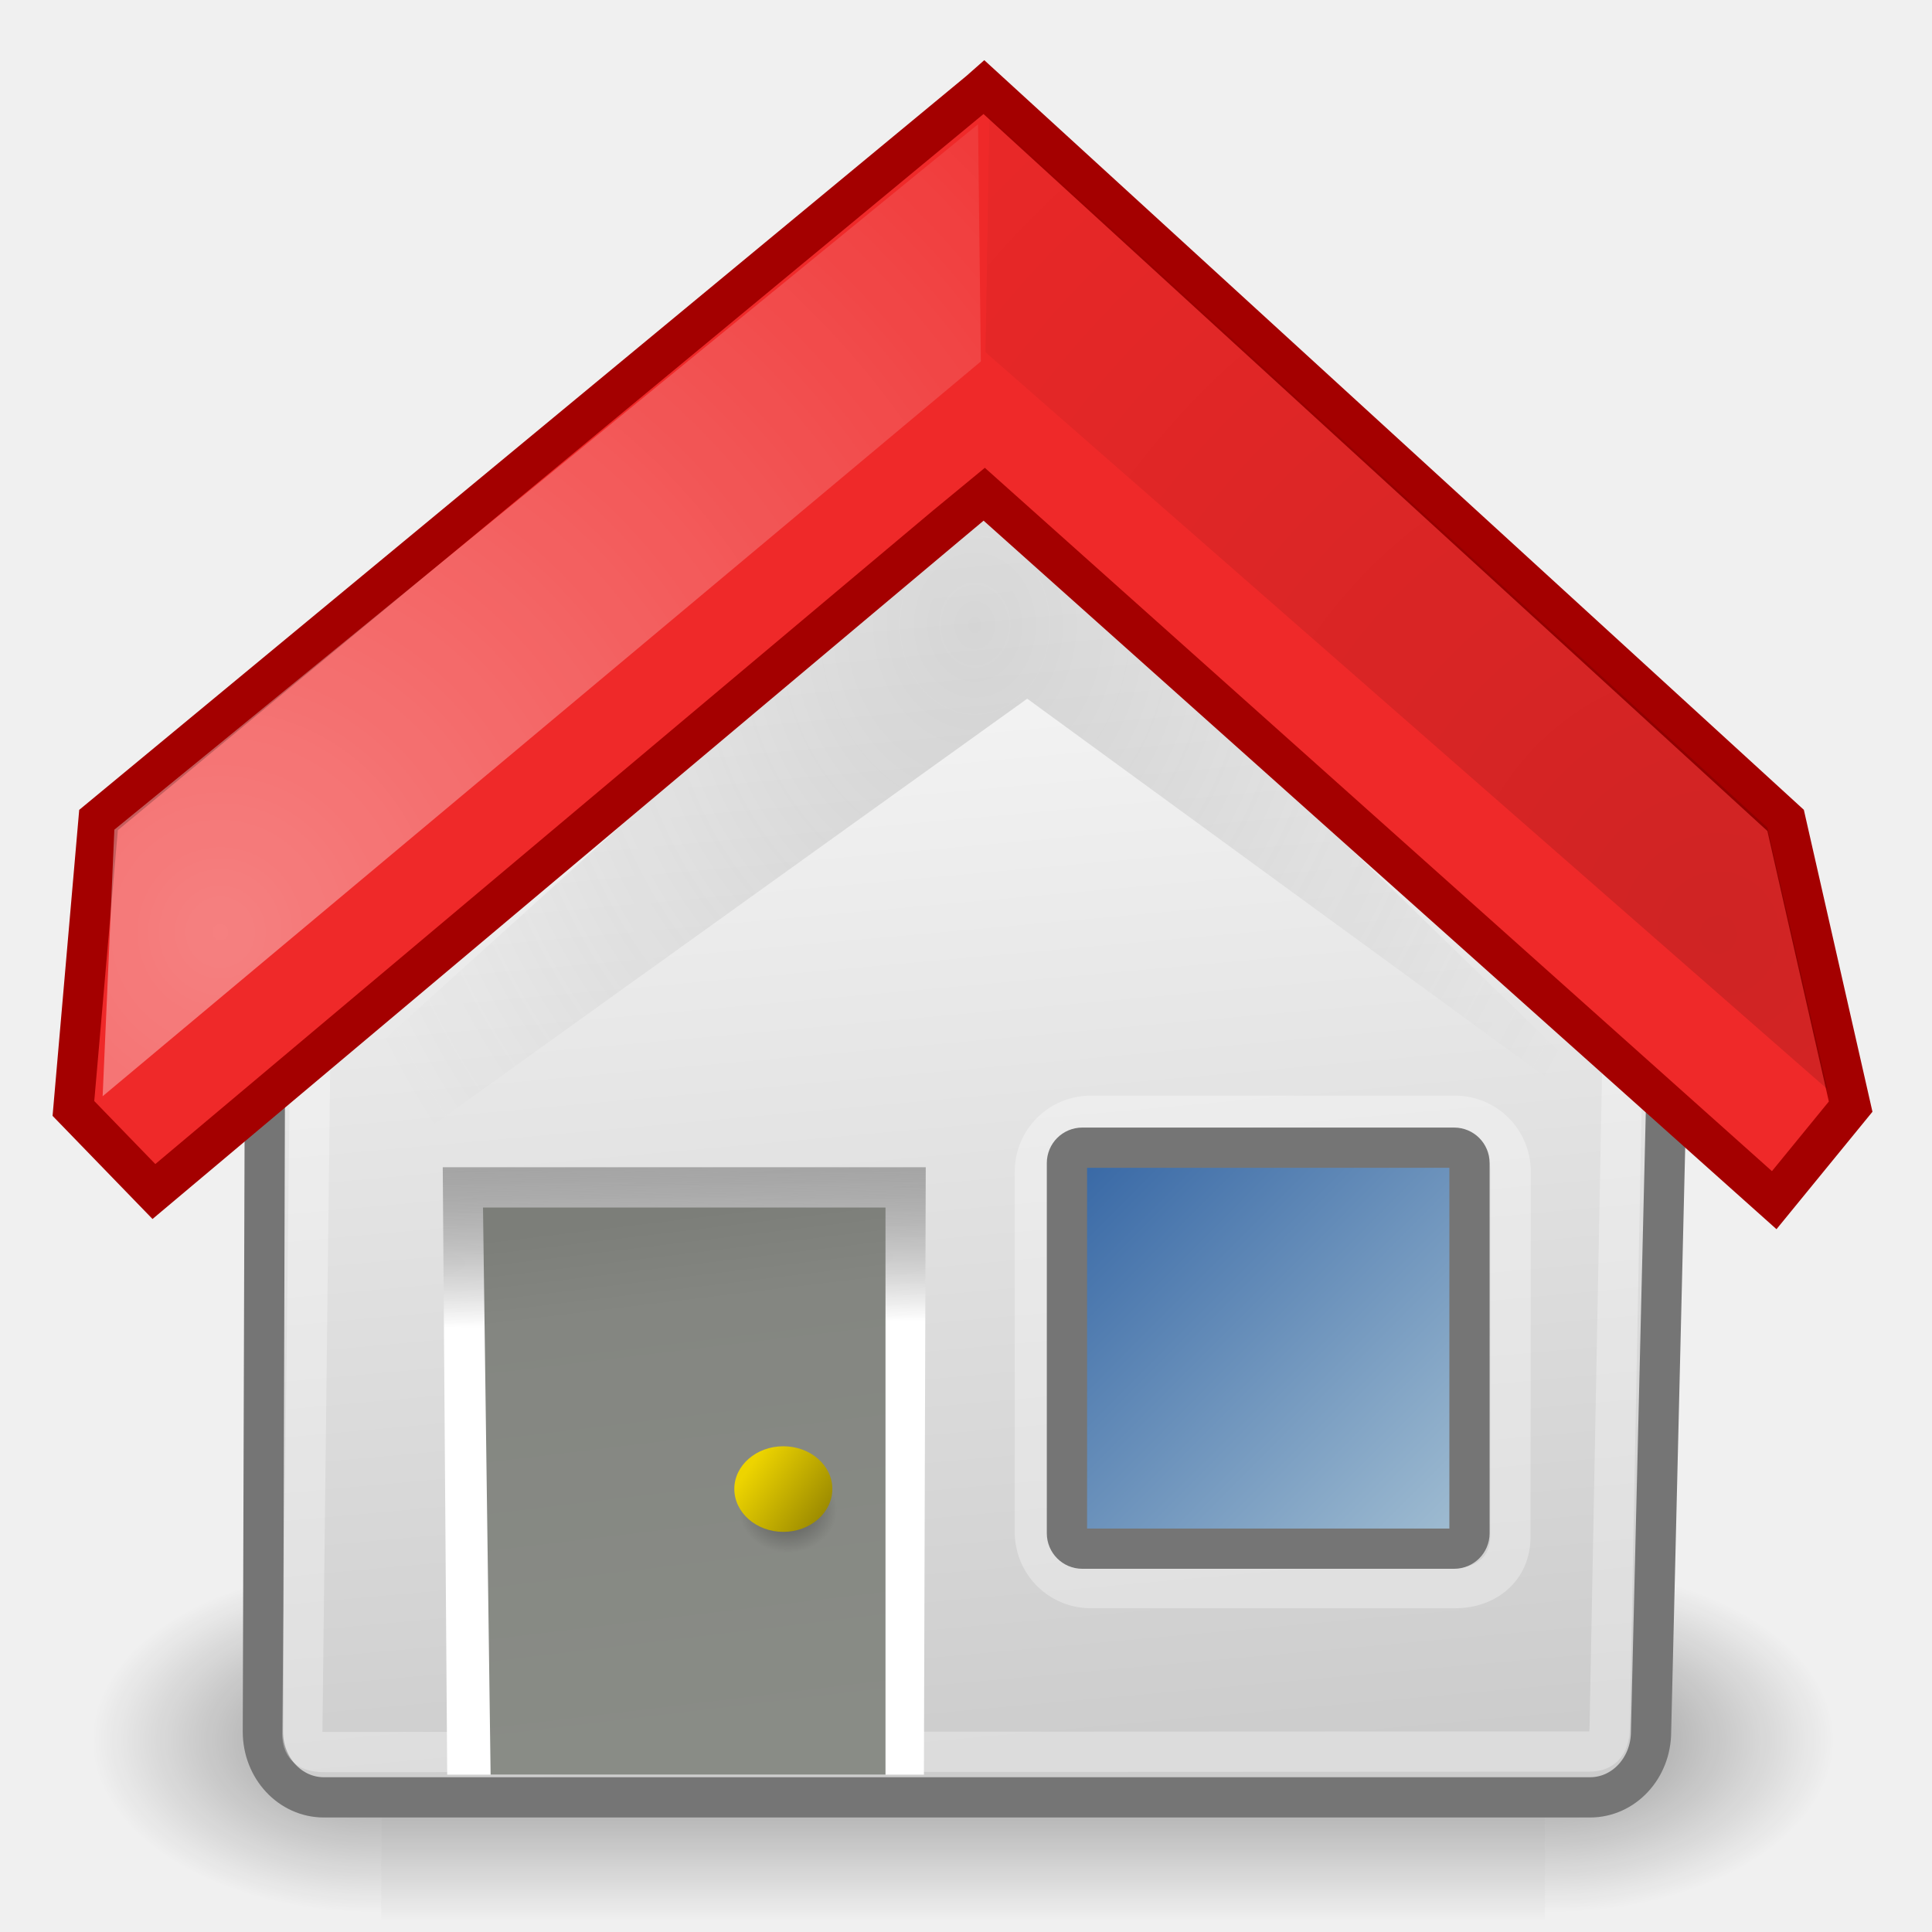
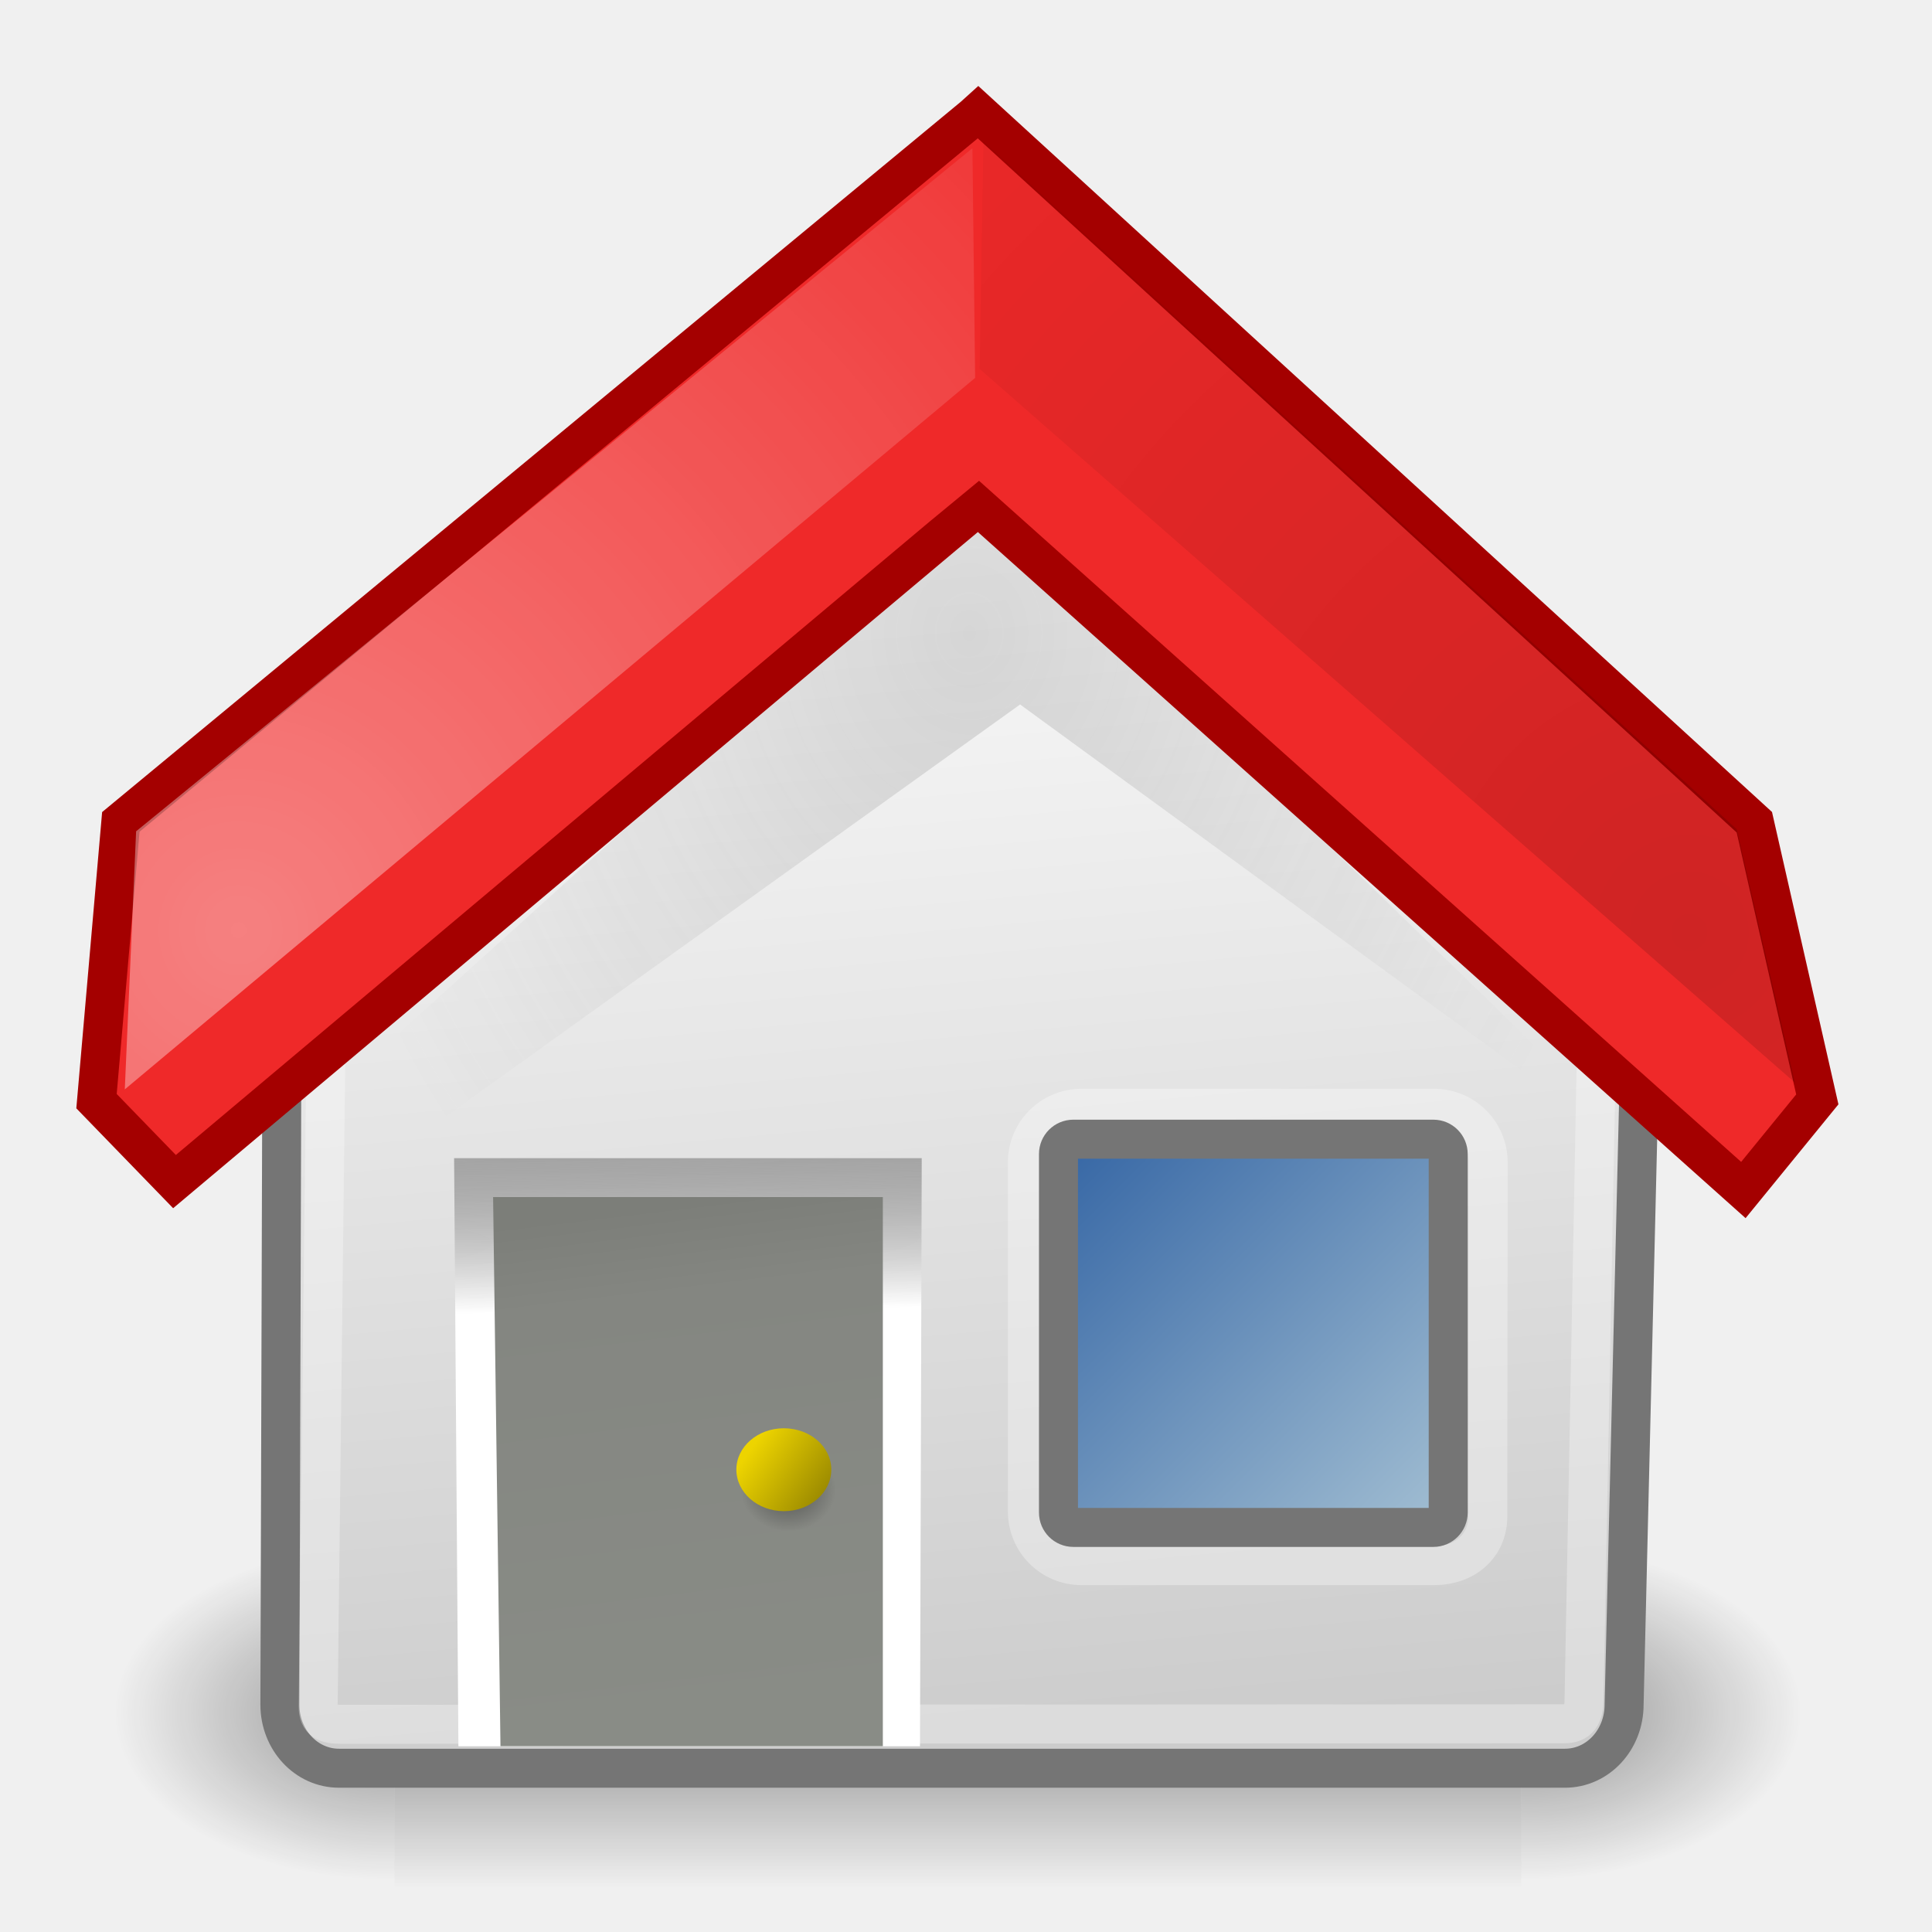
- <svg xmlns="http://www.w3.org/2000/svg" xmlns:xlink="http://www.w3.org/1999/xlink" width="48" height="48" overflow="visible" enable-background="new 0 0 128 129.396" xml:space="preserve" id="svg2" version="1.0">
+ <svg xmlns="http://www.w3.org/2000/svg" xmlns:xlink="http://www.w3.org/1999/xlink" width="22" height="22" overflow="visible" enable-background="new 0 0 128 129.396" xml:space="preserve" id="svg2" version="1.0" style="overflow:visible">
  <defs id="defs365">
    <linearGradient id="linearGradient4592">
      <stop style="stop-color:#3465a4;stop-opacity:1;" offset="0" id="stop4588" />
      <stop style="stop-color:#a3bfd3;stop-opacity:1" offset="1" id="stop4590" />
    </linearGradient>
    <radialGradient xlink:href="#linearGradient5060" id="radialGradient5031" gradientUnits="userSpaceOnUse" gradientTransform="matrix(-2.774389,0,0,1.969706,112.7623,-872.8854)" cx="605.714" cy="486.648" fx="605.714" fy="486.648" r="117.143" />
    <linearGradient id="linearGradient5060">
      <stop style="stop-color:black;stop-opacity:1;" offset="0" id="stop5062" />
      <stop style="stop-color:black;stop-opacity:0;" offset="1" id="stop5064" />
    </linearGradient>
    <radialGradient xlink:href="#linearGradient5060" id="radialGradient5029" gradientUnits="userSpaceOnUse" gradientTransform="matrix(2.774389,0,0,1.969706,-1891.633,-872.8854)" cx="605.714" cy="486.648" fx="605.714" fy="486.648" r="117.143" />
    <linearGradient id="linearGradient5048">
      <stop style="stop-color:black;stop-opacity:0;" offset="0" id="stop5050" />
      <stop id="stop5056" offset="0.5" style="stop-color:black;stop-opacity:1;" />
      <stop style="stop-color:black;stop-opacity:0;" offset="1" id="stop5052" />
    </linearGradient>
    <linearGradient xlink:href="#linearGradient5048" id="linearGradient5027" gradientUnits="userSpaceOnUse" gradientTransform="matrix(2.774389,0,0,1.969706,-1892.179,-872.8854)" x1="302.857" y1="366.648" x2="302.857" y2="609.505" />
    <linearGradient id="linearGradient2406">
      <stop style="stop-color:#7c7e79;stop-opacity:1;" offset="0" id="stop2408" />
      <stop id="stop2414" offset="0.172" style="stop-color:#848681;stop-opacity:1;" />
      <stop style="stop-color:#898c86;stop-opacity:1;" offset="1" id="stop2410" />
    </linearGradient>
    <linearGradient id="linearGradient2390">
      <stop style="stop-color:#919191;stop-opacity:1;" offset="0" id="stop2392" />
      <stop style="stop-color:#919191;stop-opacity:0;" offset="1" id="stop2394" />
    </linearGradient>
    <linearGradient id="linearGradient2378">
      <stop style="stop-color:#575757;stop-opacity:1;" offset="0" id="stop2380" />
      <stop style="stop-color:#575757;stop-opacity:0;" offset="1" id="stop2382" />
    </linearGradient>
    <linearGradient id="linearGradient2349">
      <stop style="stop-color:#000000;stop-opacity:1;" offset="0" id="stop2351" />
      <stop style="stop-color:#000000;stop-opacity:0;" offset="1" id="stop2353" />
    </linearGradient>
    <linearGradient id="linearGradient2341">
      <stop id="stop2343" offset="0" style="stop-color:#000000;stop-opacity:1;" />
      <stop id="stop2345" offset="1" style="stop-color:#000000;stop-opacity:0;" />
    </linearGradient>
    <linearGradient id="linearGradient2329">
      <stop style="stop-color:#000000;stop-opacity:0.186;" offset="0" id="stop2331" />
      <stop style="stop-color:#ffffff;stop-opacity:1;" offset="1" id="stop2333" />
    </linearGradient>
    <linearGradient id="linearGradient2319">
      <stop style="stop-color:#000000;stop-opacity:1;" offset="0" id="stop2321" />
      <stop style="stop-color:#000000;stop-opacity:0;" offset="1" id="stop2323" />
    </linearGradient>
    <linearGradient id="linearGradient2307">
      <stop style="stop-color:#edd400;stop-opacity:1;" offset="0" id="stop2309" />
      <stop style="stop-color:#998800;stop-opacity:1;" offset="1" id="stop2311" />
    </linearGradient>
    <linearGradient id="linearGradient2299">
      <stop style="stop-color:#ffffff;stop-opacity:1;" offset="0" id="stop2301" />
      <stop style="stop-color:#ffffff;stop-opacity:0;" offset="1" id="stop2303" />
    </linearGradient>
    <linearGradient id="XMLID_2_" gradientUnits="userSpaceOnUse" x1="80.224" y1="117.52" x2="48.046" y2="59.8" gradientTransform="matrix(0.314683,0,0,0.314683,4.128264,3.742874)">
      <stop offset="0" style="stop-color:#CCCCCC" id="stop17" />
      <stop offset="0.983" style="stop-color:#FFFFFF" id="stop19" />
      <midPointStop offset="0" style="stop-color:#CCCCCC" id="midPointStop48" />
      <midPointStop offset="0.5" style="stop-color:#CCCCCC" id="midPointStop50" />
      <midPointStop offset="0.983" style="stop-color:#FFFFFF" id="midPointStop52" />
    </linearGradient>
-     <linearGradient xlink:href="#XMLID_2_" id="linearGradient1514" gradientUnits="userSpaceOnUse" gradientTransform="matrix(0.336922,0,0,0.166888,17.98288,15.46151)" x1="52.006" y1="166.133" x2="14.049" y2="-42.219" />
-     <linearGradient id="XMLID_39_" gradientUnits="userSpaceOnUse" x1="64.388" y1="65.124" x2="64.388" y2="35.569" gradientTransform="matrix(0.354101,0,0,0.354101,1.638679,-8.364921e-2)">
+     <linearGradient xlink:href="#XMLID_2_" id="linearGradient1514" gradientUnits="userSpaceOnUse" gradientTransform="matrix(0.1495226,0,0,0.0740632,8.269898,7.179407)" x1="52.006" y1="166.133" x2="14.049" y2="-42.219" />
+     <linearGradient id="XMLID_39_" gradientUnits="userSpaceOnUse" x1="64.388" y1="65.124" x2="64.388" y2="35.569" gradientTransform="matrix(0.1571464,0,0,0.1571464,1.016508,0.2806241)">
      <stop offset="0" style="stop-color:#FFFFFF" id="stop336" />
      <stop offset="0.854" style="stop-color:#FF6200" id="stop338" />
      <stop offset="1" style="stop-color:#F25D00" id="stop340" />
      <midPointStop offset="0" style="stop-color:#FFFFFF" id="midPointStop335" />
      <midPointStop offset="0.5" style="stop-color:#FFFFFF" id="midPointStop337" />
      <midPointStop offset="0.854" style="stop-color:#FF6200" id="midPointStop339" />
      <midPointStop offset="0.5" style="stop-color:#FF6200" id="midPointStop341" />
      <midPointStop offset="1" style="stop-color:#F25D00" id="midPointStop343" />
    </linearGradient>
-     <radialGradient xlink:href="#linearGradient2299" id="radialGradient2305" cx="7.533" cy="24.203" fx="7.533" fy="24.203" r="8.245" gradientTransform="matrix(4.100086,-1.627292e-17,2.125447e-14,4.201322,-25.41506,-78.53967)" gradientUnits="userSpaceOnUse" />
-     <radialGradient xlink:href="#linearGradient2319" id="radialGradient2325" cx="20.444" cy="37.426" fx="20.444" fy="37.426" r="1.082" gradientTransform="matrix(1.125263,0,0,0.982744,-3.428678,0.731106)" gradientUnits="userSpaceOnUse" />
-     <linearGradient xlink:href="#linearGradient2329" id="linearGradient2335" x1="17.603" y1="26.057" x2="17.683" y2="32.654" gradientUnits="userSpaceOnUse" gradientTransform="matrix(0.898789,0,0,1.071914,0.478025,-2.080838)" />
-     <radialGradient xlink:href="#linearGradient2341" id="radialGradient2339" gradientUnits="userSpaceOnUse" gradientTransform="matrix(4.100086,1.627292e-17,2.125447e-14,-4.201322,-5.198109,105.3535)" cx="11.681" cy="19.554" fx="11.681" fy="19.554" r="8.245" />
-     <radialGradient xlink:href="#linearGradient2349" id="radialGradient2355" cx="24.023" cy="40.569" fx="24.023" fy="40.569" r="16.287" gradientTransform="matrix(1,0,0,0.43125,1.157278e-15,23.07369)" gradientUnits="userSpaceOnUse" />
-     <radialGradient xlink:href="#linearGradient2378" id="radialGradient2384" cx="24.195" cy="10.578" fx="24.195" fy="10.578" r="15.243" gradientTransform="matrix(1.125263,-3.585417e-8,4.269819e-8,1.340059,-3.006704,1.355395)" gradientUnits="userSpaceOnUse" />
+     <radialGradient xlink:href="#linearGradient2299" id="radialGradient2305" cx="7.533" cy="24.203" fx="7.533" fy="24.203" r="8.245" gradientTransform="matrix(1.819576,0,0,1.864504,-10.98967,-34.53736)" gradientUnits="userSpaceOnUse" />
+     <radialGradient xlink:href="#linearGradient2319" id="radialGradient2325" cx="20.444" cy="37.426" fx="20.444" fy="37.426" r="1.082" gradientTransform="matrix(0.4993803,0,0,0.4361318,-1.232333,0.6422041)" gradientUnits="userSpaceOnUse" />
+     <linearGradient xlink:href="#linearGradient2329" id="linearGradient2335" x1="17.603" y1="26.057" x2="17.683" y2="32.654" gradientUnits="userSpaceOnUse" gradientTransform="matrix(0.3988734,0,0,0.4757045,0.5014215,-0.6057079)" />
+     <radialGradient xlink:href="#linearGradient2341" id="radialGradient2339" gradientUnits="userSpaceOnUse" gradientTransform="matrix(1.819576,0,0,-1.864504,-2.017589,47.07256)" cx="11.681" cy="19.554" fx="11.681" fy="19.554" r="8.245" />
+     <radialGradient xlink:href="#linearGradient2349" id="radialGradient2355" cx="24.023" cy="40.569" fx="24.023" fy="40.569" r="16.287" gradientTransform="matrix(1,0,0,0.43125,0,23.07369)" gradientUnits="userSpaceOnUse" />
+     <radialGradient xlink:href="#linearGradient2378" id="radialGradient2384" cx="24.195" cy="10.578" fx="24.195" fy="10.578" r="15.243" gradientTransform="matrix(0.4993803,-1.5911716e-8,1.8949022e-8,0.5947045,-1.045066,0.9192571)" gradientUnits="userSpaceOnUse" />
    <linearGradient xlink:href="#linearGradient2390" id="linearGradient2396" x1="30.604" y1="37.338" x2="30.604" y2="36.112" gradientUnits="userSpaceOnUse" gradientTransform="matrix(1.263867,0,0,0.859794,-6.499556,8.390924)" />
-     <linearGradient xlink:href="#linearGradient2406" id="linearGradient2412" x1="17.85" y1="28.939" x2="19.04" y2="41.032" gradientUnits="userSpaceOnUse" gradientTransform="matrix(0.888785,0,0,1.08932,2.41099,-1.524336)" />
-     <linearGradient xlink:href="#linearGradient4592" id="linearGradient4594" x1="26.508" y1="28.514" x2="36.509" y2="38.477" gradientUnits="userSpaceOnUse" />
-     <linearGradient xlink:href="#linearGradient2307" id="linearGradient4596" x1="18.244" y1="36.996" x2="20.127" y2="38.299" gradientUnits="userSpaceOnUse" />
+     <linearGradient xlink:href="#linearGradient2406" id="linearGradient2412" x1="17.85" y1="28.939" x2="19.04" y2="41.032" gradientUnits="userSpaceOnUse" gradientTransform="matrix(0.3944337,0,0,0.4834291,1.359252,-0.3587379)" />
+     <linearGradient xlink:href="#linearGradient4592" id="linearGradient4594" x1="26.508" y1="28.514" x2="36.509" y2="38.477" gradientUnits="userSpaceOnUse" gradientTransform="matrix(0.4437898,0,0,0.4437898,0.2892786,0.3177461)" />
+     <linearGradient xlink:href="#linearGradient2307" id="linearGradient4596" x1="18.244" y1="36.996" x2="20.127" y2="38.299" gradientUnits="userSpaceOnUse" gradientTransform="matrix(0.4437898,0,0,0.4437898,0.2892786,0.3177461)" />
  </defs>
-   <g style="display:inline" id="g5022" transform="matrix(2.158196e-2,0,0,1.859457e-2,43.12251,41.63767)">
-     <rect y="-150.697" x="-1559.252" height="478.357" width="1339.633" id="rect4173" style="opacity:0.402;color:black;fill:url(#linearGradient5027);fill-opacity:1;fill-rule:nonzero;stroke:none;stroke-width:1;stroke-linecap:round;stroke-linejoin:miter;marker:none;marker-start:none;marker-mid:none;marker-end:none;stroke-miterlimit:4;stroke-dasharray:none;stroke-dashoffset:0;stroke-opacity:1;visibility:visible;display:inline;overflow:visible" />
-     <path id="path5058" d="M -219.619,-150.68 C -219.619,-150.68 -219.619,327.65 -219.619,327.65 C -76.745,328.551 125.781,220.481 125.781,88.454 C 125.781,-43.572 -33.655,-150.68 -219.619,-150.68 z " style="opacity:0.402;color:black;fill:url(#radialGradient5029);fill-opacity:1;fill-rule:nonzero;stroke:none;stroke-width:1;stroke-linecap:round;stroke-linejoin:miter;marker:none;marker-start:none;marker-mid:none;marker-end:none;stroke-miterlimit:4;stroke-dasharray:none;stroke-dashoffset:0;stroke-opacity:1;visibility:visible;display:inline;overflow:visible" />
-     <path style="opacity:0.402;color:black;fill:url(#radialGradient5031);fill-opacity:1;fill-rule:nonzero;stroke:none;stroke-width:1;stroke-linecap:round;stroke-linejoin:miter;marker:none;marker-start:none;marker-mid:none;marker-end:none;stroke-miterlimit:4;stroke-dasharray:none;stroke-dashoffset:0;stroke-opacity:1;visibility:visible;display:inline;overflow:visible" d="M -1559.252,-150.68 C -1559.252,-150.68 -1559.252,327.65 -1559.252,327.65 C -1702.127,328.551 -1904.652,220.481 -1904.652,88.454 C -1904.652,-43.572 -1745.216,-150.68 -1559.252,-150.68 z " id="path5018" />
+   <g style="display:inline" id="g5022" transform="matrix(0.00957785,0,0,0.00825208,19.42661,18.79612)">
+     <rect y="-150.697" x="-1559.252" height="478.357" width="1339.633" id="rect4173" style="color:#000000;display:inline;overflow:visible;visibility:visible;opacity:0.402;fill:url(#linearGradient5027);fill-opacity:1;fill-rule:nonzero;stroke:none;stroke-width:1;stroke-linecap:round;stroke-linejoin:miter;stroke-miterlimit:4;stroke-dasharray:none;stroke-dashoffset:0;stroke-opacity:1;marker:none;marker-start:none;marker-mid:none;marker-end:none" />
+     <path id="path5058" d="m -219.619,-150.68 c 0,0 0,478.331 0,478.331 142.874,0.9 345.4,-107.17 345.4,-239.196 0,-132.027 -159.437,-239.135 -345.4,-239.135 z" style="color:#000000;display:inline;overflow:visible;visibility:visible;opacity:0.402;fill:url(#radialGradient5029);fill-opacity:1;fill-rule:nonzero;stroke:none;stroke-width:1;stroke-linecap:round;stroke-linejoin:miter;stroke-miterlimit:4;stroke-dasharray:none;stroke-dashoffset:0;stroke-opacity:1;marker:none;marker-start:none;marker-mid:none;marker-end:none" />
+     <path style="color:#000000;display:inline;overflow:visible;visibility:visible;opacity:0.402;fill:url(#radialGradient5031);fill-opacity:1;fill-rule:nonzero;stroke:none;stroke-width:1;stroke-linecap:round;stroke-linejoin:miter;stroke-miterlimit:4;stroke-dasharray:none;stroke-dashoffset:0;stroke-opacity:1;marker:none;marker-start:none;marker-mid:none;marker-end:none" d="m -1559.252,-150.68 c 0,0 0,478.331 0,478.331 -142.874,0.9 -345.4,-107.17 -345.4,-239.196 0,-132.027 159.437,-239.135 345.4,-239.135 z" id="path5018" />
  </g>
-   <path style="color:#000000;fill:url(#linearGradient1514);fill-opacity:1;fill-rule:nonzero;stroke:#757575;stroke-width:1;stroke-linecap:butt;stroke-linejoin:miter;marker:none;marker-start:none;marker-mid:none;marker-end:none;stroke-miterlimit:4;stroke-dashoffset:0;stroke-opacity:1;visibility:visible;display:inline;overflow:visible" d="M 21.62,8.183 L 27.577,8.183 C 28.417,8.183 41.464,23.619 41.464,24.524 L 41.02,43.021 C 41.02,43.926 40.344,44.655 39.504,44.655 L 8.047,44.655 C 7.207,44.655 6.531,43.926 6.531,43.021 L 6.588,24.524 C 6.588,23.619 20.78,8.183 21.62,8.183 z " id="rect1512" />
-   <path style="fill:none" id="path5" d="M 46.964,45.736 L 1.639,45.736 L 1.639,0.411 L 46.964,0.411 L 46.964,45.736 z " />
-   <path style="fill:url(#linearGradient2335);fill-opacity:1;fill-rule:evenodd" id="path2327" d="M 23,29 L 22.954,44.091 L 11.111,44.091 L 11,29 L 23,29 z " clip-rule="evenodd" />
-   <path id="path2357" d="M 21.78,9.406 L 27.34,9.406 C 28.123,9.406 40.34,23.805 40.34,24.65 L 39.993,42.862 C 39.993,43.321 39.85,43.516 39.481,43.516 L 8.094,43.53 C 7.725,43.53 7.51,43.45 7.51,43.076 L 7.725,24.65 C 7.725,23.805 20.997,9.406 21.78,9.406 z " style="opacity:0.312;color:#000000;fill:none;fill-opacity:1;fill-rule:nonzero;stroke:#ffffff;stroke-width:1;stroke-linecap:butt;stroke-linejoin:miter;marker:none;marker-start:none;marker-mid:none;marker-end:none;stroke-miterlimit:4;stroke-dashoffset:0;stroke-opacity:1;visibility:visible;display:inline;overflow:visible" />
-   <path clip-rule="evenodd" d="M 7.208,27.943 L 7.153,30.538 L 25.521,17.359 L 40.808,28.513 L 40.879,28.202 L 24.509,12.298 L 7.208,27.943 z " id="path23" style="opacity:0.2;fill:url(#radialGradient2384);fill-opacity:1;fill-rule:evenodd" />
-   <path clip-rule="evenodd" d="M 22,30 L 22,44.091 L 12.189,44.091 L 12,30 L 22,30 z " id="path188" style="fill:url(#linearGradient2412);fill-opacity:1;fill-rule:evenodd" />
-   <path style="opacity:0.409;fill:url(#radialGradient2325);fill-opacity:1;fill-rule:evenodd" id="path2315" d="M 19.577,36.448 C 20.25,36.448 20.793,36.922 20.793,37.506 C 20.793,38.096 20.25,38.575 19.577,38.575 C 18.905,38.575 18.358,38.096 18.358,37.506 C 18.359,36.922 18.905,36.448 19.577,36.448 z " clip-rule="evenodd" />
-   <path clip-rule="evenodd" d="M 19.462,35.932 C 20.135,35.932 20.679,36.407 20.679,36.991 C 20.679,37.581 20.135,38.059 19.462,38.059 C 18.79,38.059 18.244,37.581 18.244,36.991 C 18.244,36.407 18.79,35.932 19.462,35.932 z " id="path217" style="fill:url(#linearGradient4596);fill-opacity:1;fill-rule:evenodd" />
-   <path d="M 24.448,11.559 L 43.375,28.729 L 43.869,29.121 L 44.273,28.95 L 43.9,28.188 L 43.623,27.965 L 24.448,12.392 L 5.058,28.136 L 4.821,28.28 L 4.604,28.987 L 5.037,29.116 L 5.422,28.807 L 24.448,11.559 z " id="path342" style="fill:url(#XMLID_39_)" />
-   <path style="fill:#ef2929;stroke:#a40000" id="path362" d="M 24.33,2.271 L 2.448,20.373 L 1.824,27.539 L 3.824,29.603 C 3.824,29.603 24.231,12.446 24.448,12.275 L 44.08,29.818 L 45.979,27.494 L 44.363,20.383 L 24.448,2.167 L 24.33,2.271 z " />
-   <path style="opacity:0.409;color:#000000;fill:url(#radialGradient2305);fill-opacity:1;fill-rule:nonzero;stroke:none;stroke-width:1;stroke-linecap:butt;stroke-linejoin:miter;marker:none;marker-start:none;marker-mid:none;marker-end:none;stroke-miterlimit:4;stroke-dasharray:none;stroke-dashoffset:0;stroke-opacity:1;visibility:visible;display:inline;overflow:visible" d="M 2.841,20.613 L 2.55,27.236 L 24.369,8.98 L 24.299,3.087 L 2.841,20.613 z " id="path1536" />
-   <path id="path2337" d="M 24.484,8.751 L 24.583,2.91 L 43.912,20.562 L 45.404,27.063 L 24.484,8.751 z " style="opacity:0.136;color:#000000;fill:url(#radialGradient2339);fill-opacity:1;fill-rule:nonzero;stroke:none;stroke-width:1;stroke-linecap:butt;stroke-linejoin:miter;marker:none;marker-start:none;marker-mid:none;marker-end:none;stroke-miterlimit:4;stroke-dasharray:none;stroke-dashoffset:0;stroke-opacity:1;visibility:visible;display:inline;overflow:visible" />
-   <path style="opacity:0.318;color:#000000;fill:none;fill-opacity:1;fill-rule:nonzero;stroke:#ffffff;stroke-width:1;stroke-linecap:butt;stroke-linejoin:miter;marker:none;marker-start:none;marker-mid:none;marker-end:none;stroke-miterlimit:4;stroke-dashoffset:0;stroke-opacity:1;visibility:visible;display:inline;overflow:visible" d="M 27.102,27.72 L 36.142,27.72 C 36.913,27.72 37.533,28.34 37.533,29.111 L 37.525,38.19 C 37.525,38.961 36.929,39.456 36.158,39.456 L 27.102,39.456 C 26.332,39.456 25.711,38.836 25.711,38.065 L 25.711,29.111 C 25.711,28.34 26.332,27.72 27.102,27.72 z " id="rect2361" />
-   <rect style="opacity:1;color:#000000;fill:url(#linearGradient4594);fill-opacity:1;fill-rule:nonzero;stroke:#757575;stroke-width:1;stroke-linecap:butt;stroke-linejoin:miter;marker:none;marker-start:none;marker-mid:none;marker-end:none;stroke-miterlimit:4;stroke-dasharray:none;stroke-dashoffset:0;stroke-opacity:1;visibility:visible;display:inline;overflow:visible" id="rect3263" width="10.001" height="9.962" x="26.508" y="28.514" rx="0.381" ry="0.381" />
+   <path style="color:#000000;display:inline;overflow:visible;visibility:visible;fill:url(#linearGradient1514);fill-opacity:1;fill-rule:nonzero;stroke:#757575;stroke-width:0.444;stroke-linecap:butt;stroke-linejoin:miter;stroke-miterlimit:4;stroke-dashoffset:0;stroke-opacity:1;marker:none;marker-start:none;marker-mid:none;marker-end:none" d="m 9.884,3.949 h 2.644 c 0.373,0 6.163,6.85 6.163,7.252 l -0.197,8.209 c 0,0.402 -0.3,0.725 -0.673,0.725 H 3.86 c -0.373,0 -0.673,-0.323 -0.673,-0.725 l 0.025,-8.209 c 0,-0.402 6.298,-7.252 6.671,-7.252 z" id="rect1512" />
+   <path style="fill:none;stroke-width:0.444" id="path5" d="M 21.131,20.615 H 1.017 V 0.5 H 21.131 Z" />
+   <path style="clip-rule:evenodd;fill:url(#linearGradient2335);fill-opacity:1;fill-rule:evenodd;stroke-width:0.444" id="path2327" d="m 10.496,13.188 -0.02,6.697 H 5.22 l -0.049,-6.697 z" />
+   <path id="path2357" d="m 9.955,4.492 h 2.467 c 0.348,0 5.77,6.39 5.77,6.765 l -0.154,8.082 c 0,0.204 -0.064,0.29 -0.227,0.29 l -13.929,0.006 c -0.164,0 -0.259,-0.035 -0.259,-0.201 l 0.096,-8.177 c 0,-0.375 5.89,-6.765 6.238,-6.765 z" style="color:#000000;display:inline;overflow:visible;visibility:visible;opacity:0.312;fill:none;fill-opacity:1;fill-rule:nonzero;stroke:#ffffff;stroke-width:0.444;stroke-linecap:butt;stroke-linejoin:miter;stroke-miterlimit:4;stroke-dashoffset:0;stroke-opacity:1;marker:none;marker-start:none;marker-mid:none;marker-end:none" />
+   <path d="m 3.488,12.719 -0.024,1.152 8.152,-5.849 6.784,4.95 0.032,-0.138 -7.265,-7.058 z" id="path23" style="clip-rule:evenodd;opacity:0.2;fill:url(#radialGradient2384);fill-opacity:1;fill-rule:evenodd;stroke-width:0.444" />
+   <path d="m 10.053,13.631 v 6.253 H 5.699 l -0.084,-6.253 z" id="path188" style="clip-rule:evenodd;fill:url(#linearGradient2412);fill-opacity:1;fill-rule:evenodd;stroke-width:0.444" />
+   <path style="clip-rule:evenodd;opacity:0.409;fill:url(#radialGradient2325);fill-opacity:1;fill-rule:evenodd;stroke-width:0.444" id="path2315" d="m 8.977,16.493 c 0.299,0 0.54,0.211 0.54,0.47 0,0.262 -0.241,0.474 -0.54,0.474 -0.298,0 -0.541,-0.212 -0.541,-0.474 2.29e-4,-0.259 0.242,-0.47 0.541,-0.47 z" />
+   <path d="m 8.926,16.264 c 0.299,0 0.54,0.211 0.54,0.47 0,0.262 -0.241,0.474 -0.54,0.474 -0.298,0 -0.541,-0.212 -0.541,-0.474 2.29e-4,-0.259 0.242,-0.47 0.541,-0.47 z" id="path217" style="clip-rule:evenodd;fill:url(#linearGradient4596);fill-opacity:1;fill-rule:evenodd;stroke-width:0.444" />
+   <path d="m 11.139,5.448 8.4,7.62 0.22,0.174 0.179,-0.076 -0.165,-0.338 -0.123,-0.099 -8.51,-6.911 -8.605,6.987 -0.105,0.064 -0.096,0.314 0.192,0.057 0.171,-0.137 z" id="path342" style="fill:url(#XMLID_39_);stroke-width:0.444" />
+   <path style="fill:#ef2929;stroke:#a40000;stroke-width:0.444" id="path362" d="m 11.087,1.326 -9.711,8.033 -0.277,3.18 0.888,0.916 c 0,0 9.057,-7.614 9.153,-7.69 L 19.852,13.551 20.694,12.519 19.977,9.363 11.139,1.279 Z" />
+   <path style="color:#000000;display:inline;overflow:visible;visibility:visible;opacity:0.409;fill:url(#radialGradient2305);fill-opacity:1;fill-rule:nonzero;stroke:none;stroke-width:0.444;stroke-linecap:butt;stroke-linejoin:miter;stroke-miterlimit:4;stroke-dasharray:none;stroke-dashoffset:0;stroke-opacity:1;marker:none;marker-start:none;marker-mid:none;marker-end:none" d="M 1.55,9.466 1.421,12.405 11.104,4.303 11.073,1.688 Z" id="path1536" />
+   <path id="path2337" d="m 11.155,4.201 0.044,-2.592 8.578,7.834 0.662,2.885 z" style="color:#000000;display:inline;overflow:visible;visibility:visible;opacity:0.136;fill:url(#radialGradient2339);fill-opacity:1;fill-rule:nonzero;stroke:none;stroke-width:0.444;stroke-linecap:butt;stroke-linejoin:miter;stroke-miterlimit:4;stroke-dasharray:none;stroke-dashoffset:0;stroke-opacity:1;marker:none;marker-start:none;marker-mid:none;marker-end:none" />
+   <path style="color:#000000;display:inline;overflow:visible;visibility:visible;opacity:0.318;fill:none;fill-opacity:1;fill-rule:nonzero;stroke:#ffffff;stroke-width:0.444;stroke-linecap:butt;stroke-linejoin:miter;stroke-miterlimit:4;stroke-dashoffset:0;stroke-opacity:1;marker:none;marker-start:none;marker-mid:none;marker-end:none" d="m 12.317,12.62 h 4.012 c 0.342,0 0.617,0.275 0.617,0.617 l -0.004,4.029 c 0,0.342 -0.265,0.562 -0.607,0.562 h -4.019 c -0.342,0 -0.617,-0.275 -0.617,-0.617 v -3.974 c 0,-0.342 0.275,-0.617 0.617,-0.617 z" id="rect2361" />
+   <rect style="color:#000000;display:inline;overflow:visible;visibility:visible;opacity:1;fill:url(#linearGradient4594);fill-opacity:1;fill-rule:nonzero;stroke:#757575;stroke-width:0.444;stroke-linecap:butt;stroke-linejoin:miter;stroke-miterlimit:4;stroke-dasharray:none;stroke-dashoffset:0;stroke-opacity:1;marker:none;marker-start:none;marker-mid:none;marker-end:none" id="rect3263" width="4.438" height="4.421" x="12.053" y="12.972" rx="0.169" ry="0.169" />
</svg>
